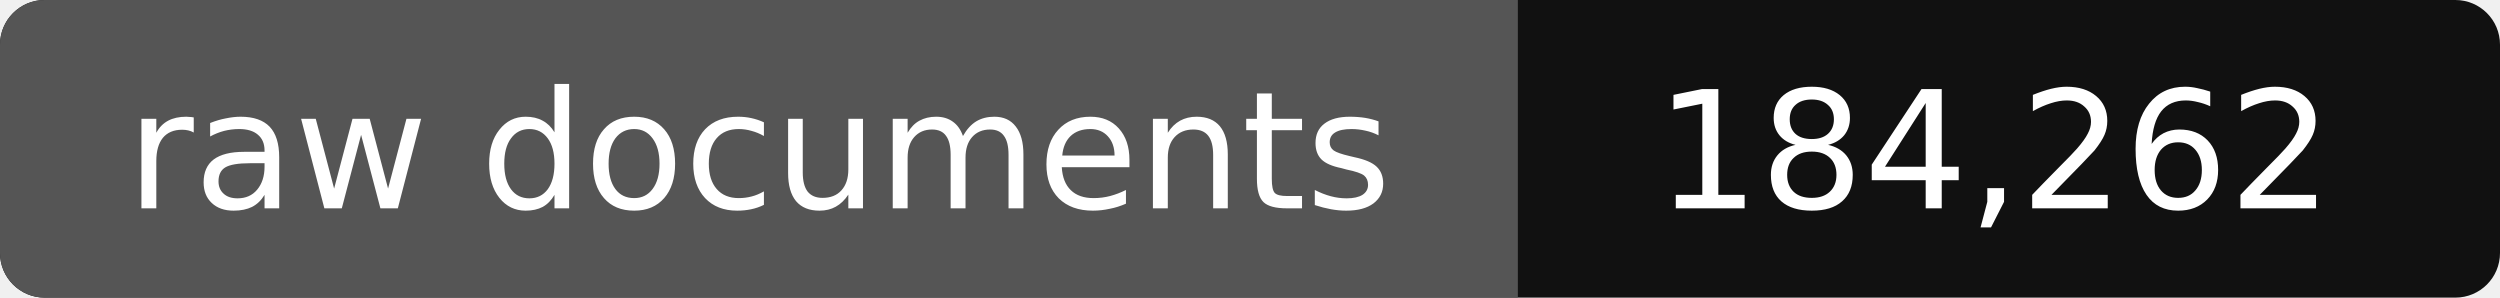
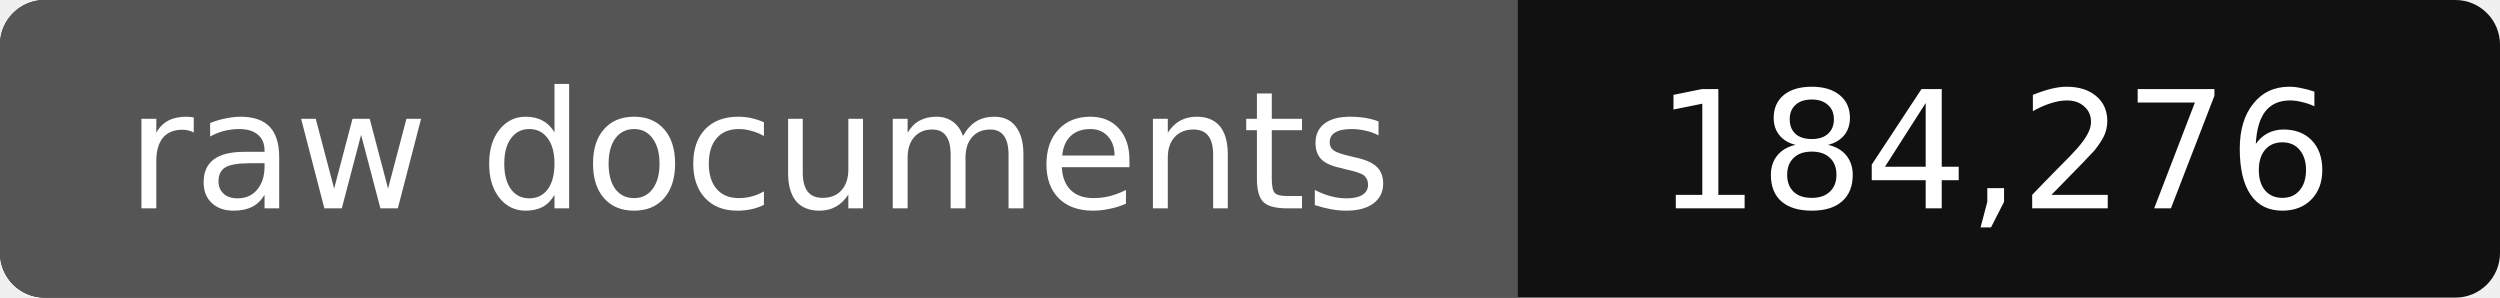
- <svg xmlns="http://www.w3.org/2000/svg" width="168" height="20" role="img" aria-label="raw documents: 184,262">
+ <svg xmlns="http://www.w3.org/2000/svg" width="168" height="20" role="img" aria-label="raw documents: 184,276">
  <rect width="168" height="20" rx="3" fill="#111" />
  <path fill="#555" d="M3 0h99v20H3a3 3 0 0 1-3-3V3a3 3 0 0 1 3-3z" />
  <g fill="#fff" text-anchor="middle" font-family="Verdana,DejaVu Sans,sans-serif" font-size="11">
    <text x="51" y="14">raw documents</text>
-     <text x="134" y="14">184,262</text>
+     <text x="134" y="14">184,276</text>
  </g>
</svg>
